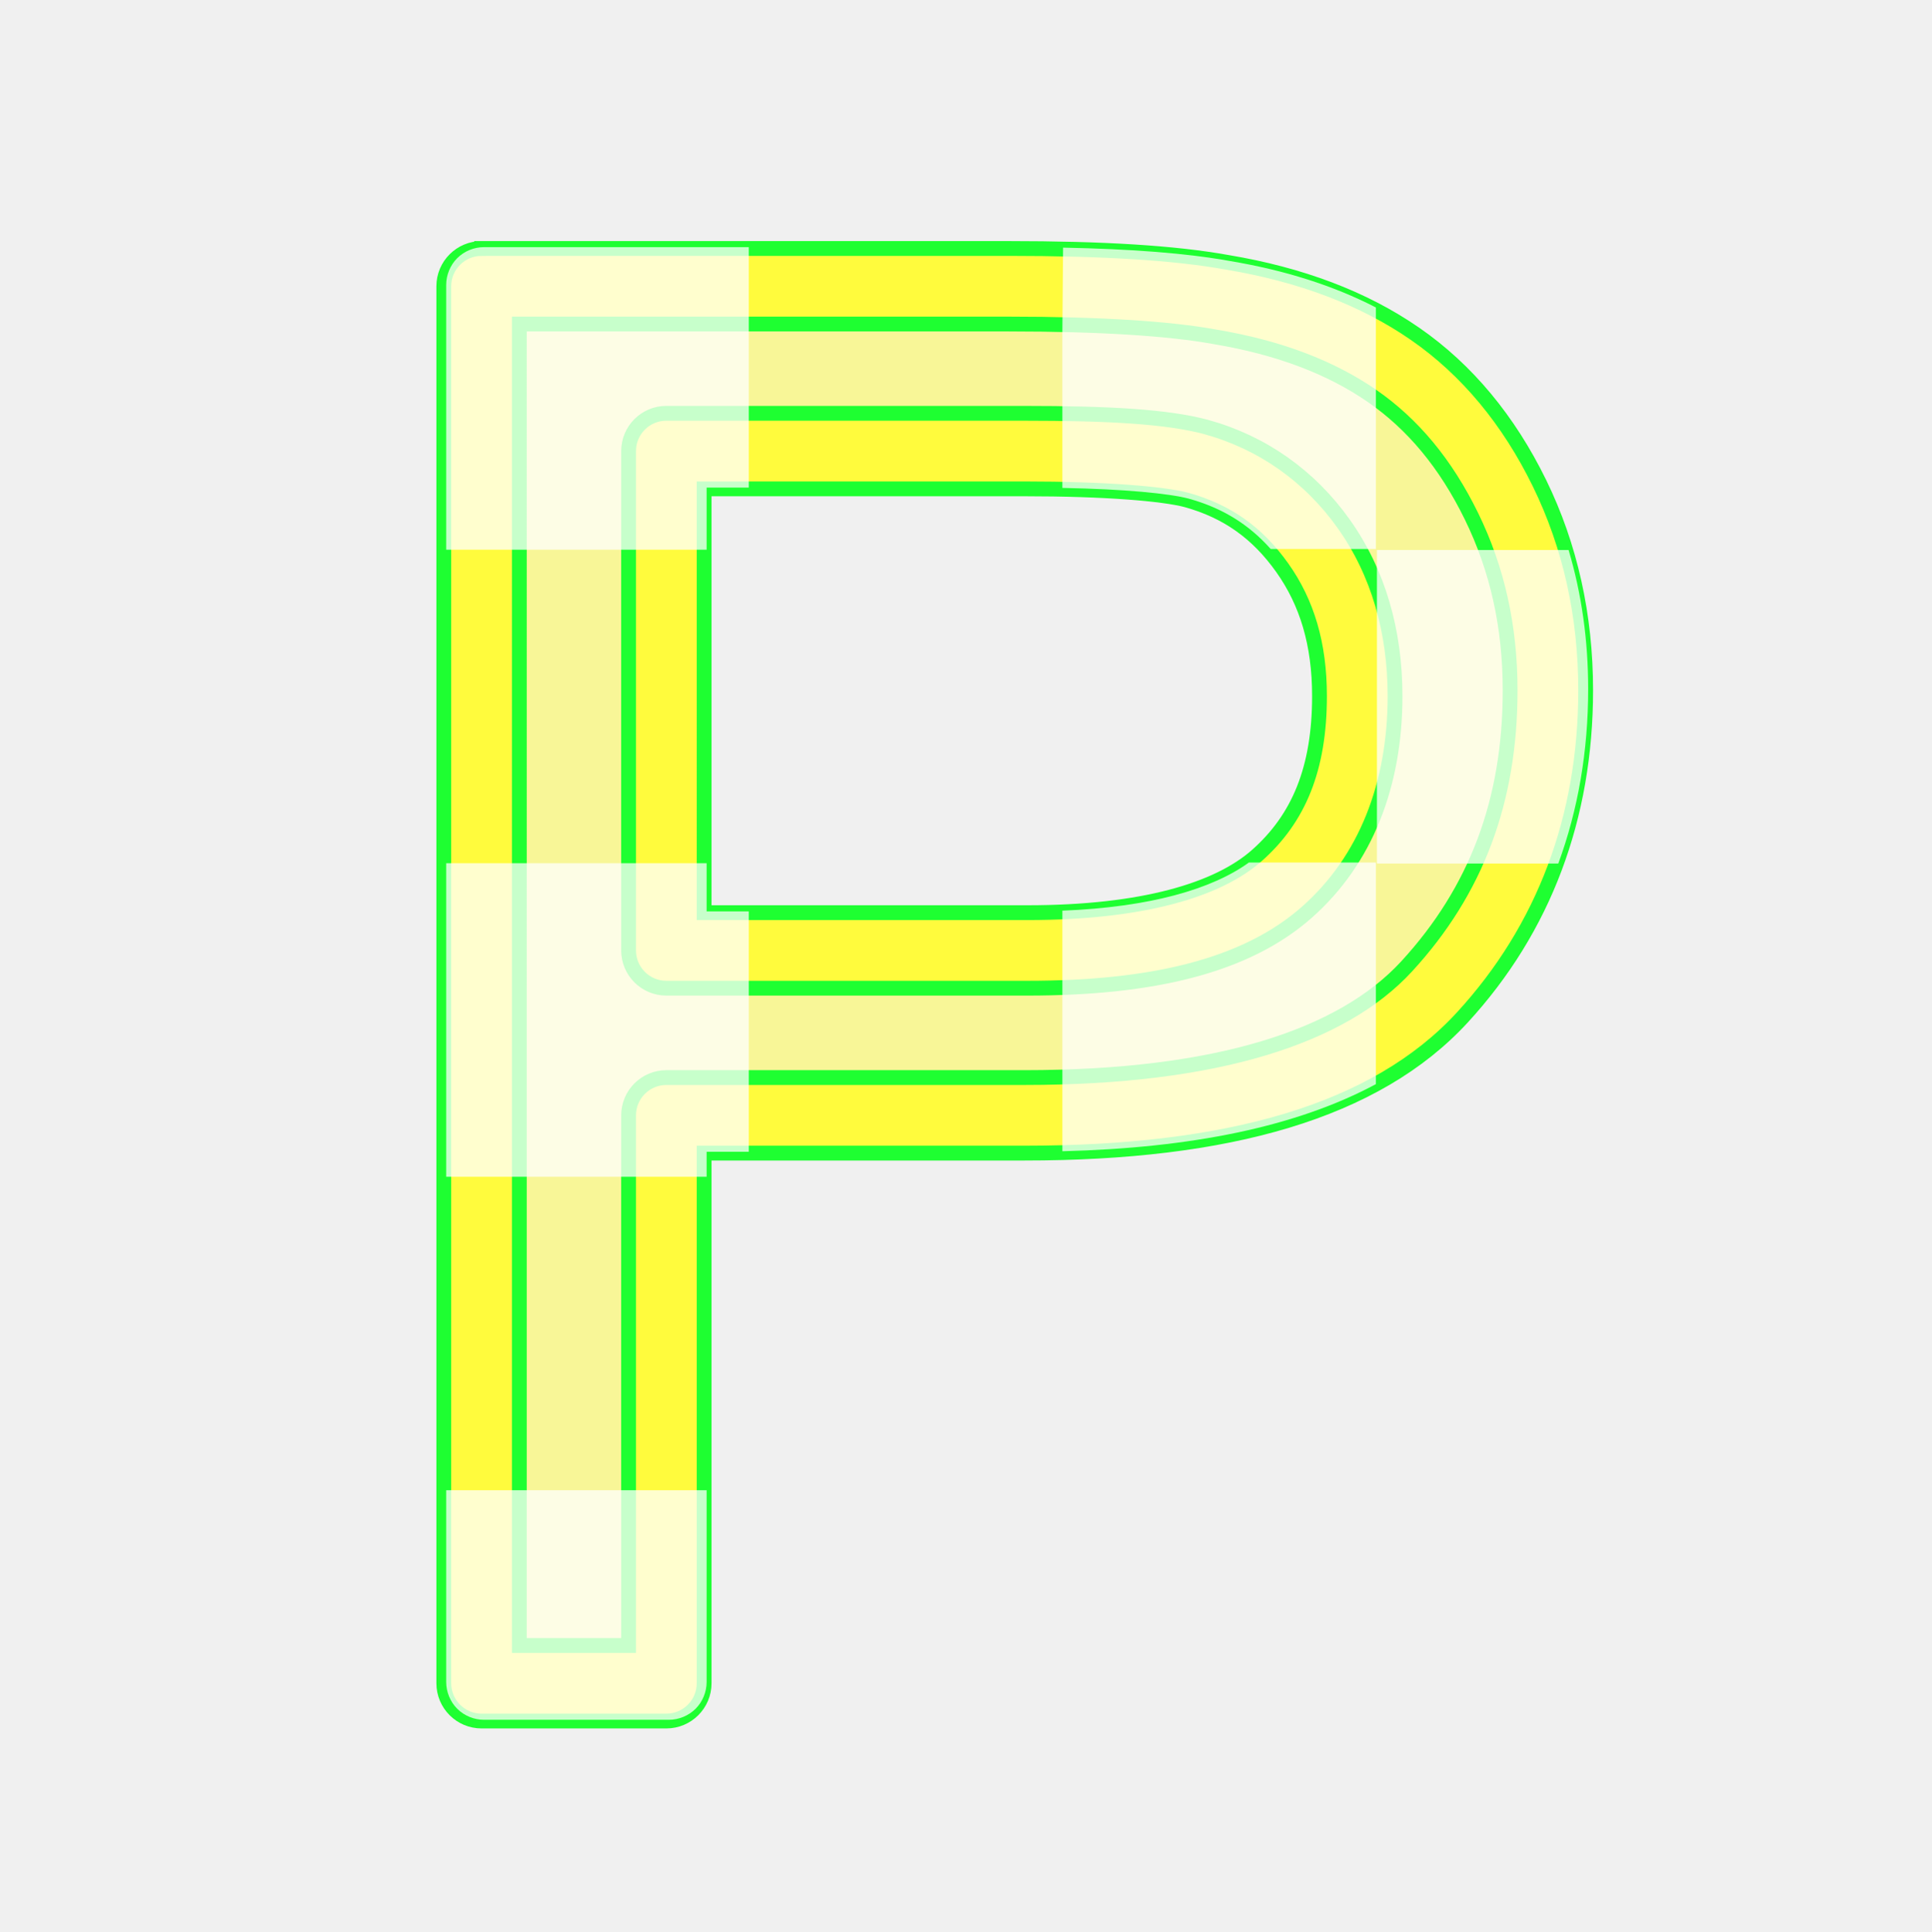
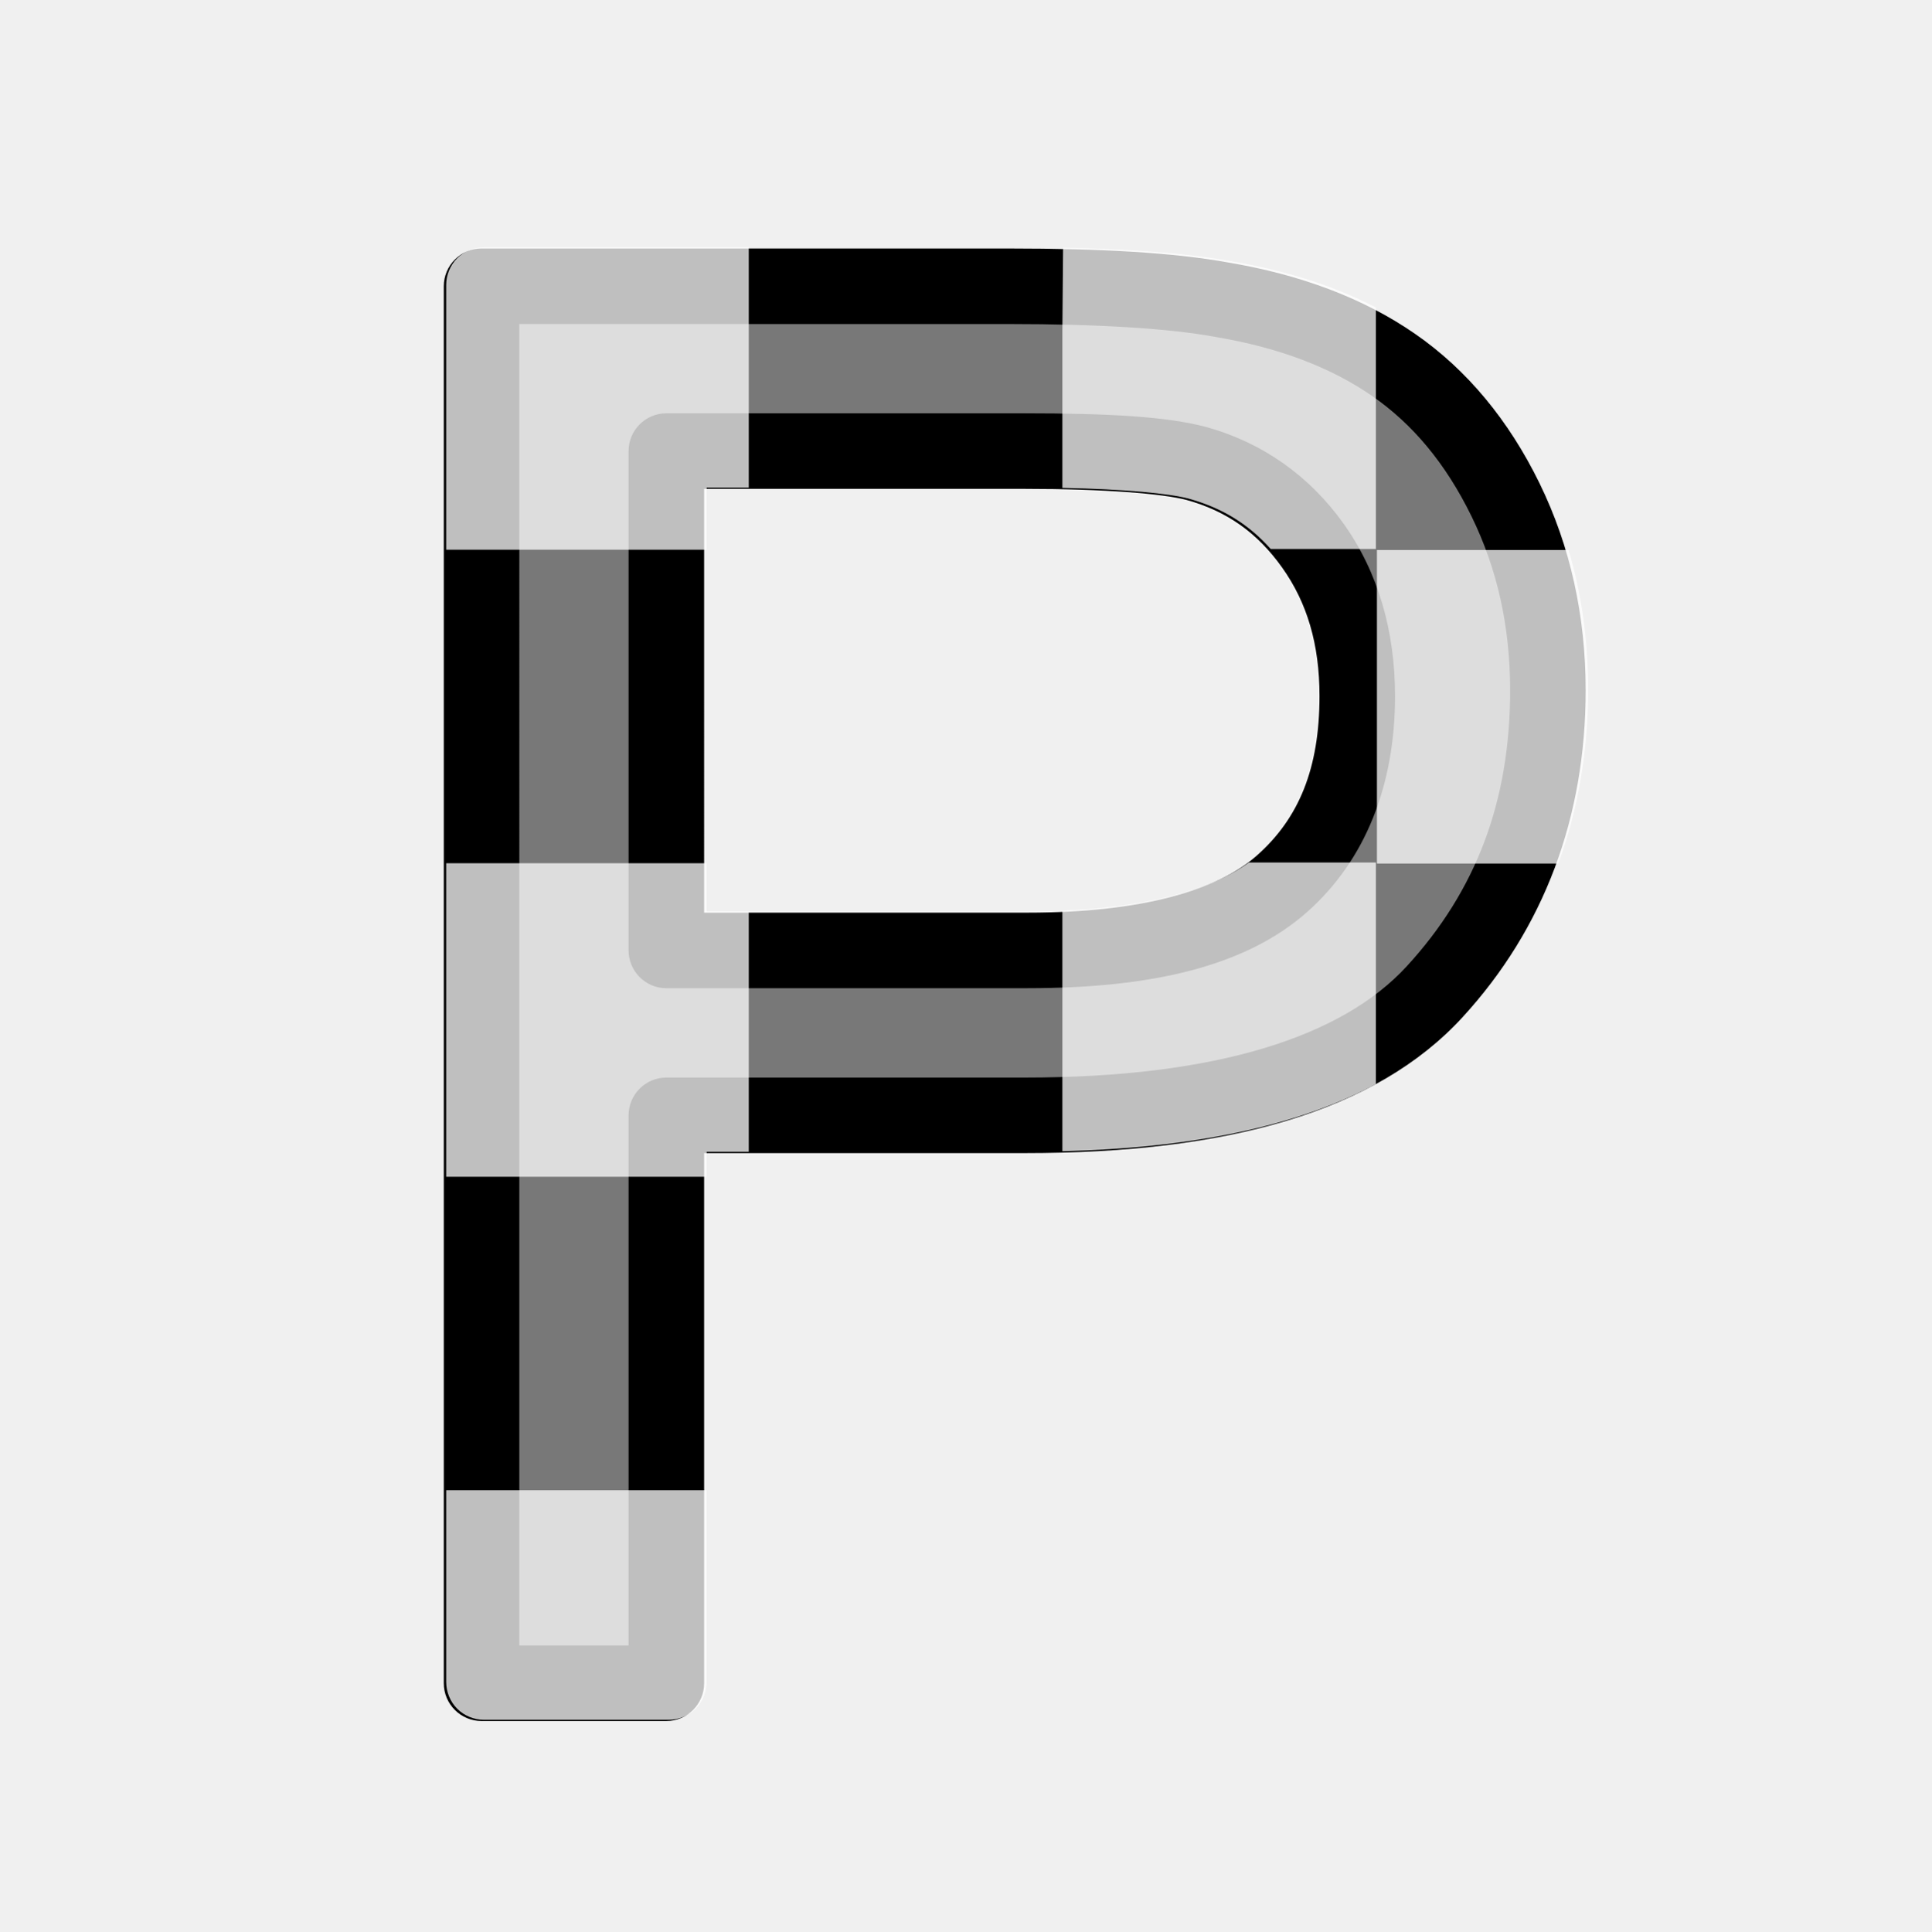
<svg xmlns="http://www.w3.org/2000/svg" version="1.1" id="svg2" x="0px" y="0px" width="580px" height="580px" viewBox="0 0 580 580" enable-background="new 0 0 580 580" xml:space="preserve">
-   <path id="text2419_1_" opacity="0.5" fill="#FFFB3D" enable-background="new    " d="M145.358,505.15V85.566h158.274  c27.857,0,49.132,1.336,63.824,4.007c20.607,3.435,37.875,9.97,51.805,19.604c13.93,9.636,25.139,23.136,33.63,40.499  c8.49,17.364,12.735,36.445,12.736,57.242c-0.001,35.681-11.354,65.876-34.06,90.585c-22.706,24.71-63.729,37.064-123.07,37.064  H200.883V505.15H145.358z M200.883,285.055h108.474c35.871,0,61.345-6.678,76.418-20.035c15.073-13.356,22.609-32.151,22.61-56.383  c-0.001-17.554-4.437-32.58-13.309-45.078c-8.873-12.498-20.562-20.75-35.063-24.757c-9.35-2.479-26.616-3.72-51.804-3.721H200.883  V285.055z" />
+   <path id="text2419_1_" opacity="0.5" fill="param(fill) #FFF" enable-background="new    " d="M145.358,505.15V85.566h158.274  c27.857,0,49.132,1.336,63.824,4.007c20.607,3.435,37.875,9.97,51.805,19.604c13.93,9.636,25.139,23.136,33.63,40.499  c8.49,17.364,12.735,36.445,12.736,57.242c-0.001,35.681-11.354,65.876-34.06,90.585c-22.706,24.71-63.729,37.064-123.07,37.064  H200.883V505.15H145.358z M200.883,285.055h108.474c35.871,0,61.345-6.678,76.418-20.035c15.073-13.356,22.609-32.151,22.61-56.383  c-0.001-17.554-4.437-32.58-13.309-45.078c-8.873-12.498-20.562-20.75-35.063-24.757c-9.35-2.479-26.616-3.72-51.804-3.721H200.883  V285.055z" />
  <defs>
	
	
		</defs>
  <g id="g2319" transform="translate(879.2912,36.80512)">
    <path id="path2323" fill="#111111" stroke="#EEEEEE" stroke-width="3.408" d="M0,0" />
  </g>
  <g id="g2325" transform="translate(879.2912,36.80512)">
    <path id="path2329" fill="#111111" stroke="#EEEEEE" stroke-width="3.408" d="M0,0" />
  </g>
-   <path id="text2419-4" fill="#FFFB3D" stroke="#1EFF31" stroke-width="4.444" d="M144.625,74.625  c-6.265,0.001-11.343,5.079-11.344,11.344v419.563c0.001,6.265,5.079,11.343,11.344,11.344h55.5  c6.265-0.001,11.343-5.079,11.344-11.344v-159.22h96.281c60.915,0,105.399-12.414,131.438-40.75  c24.546-26.711,37.03-60.163,37.03-98.25c0-22.341-4.6-43.25-13.875-62.219c-9.203-18.818-21.712-34.007-37.375-44.844  c-15.518-10.734-34.405-17.779-56.219-21.438c-0.058-0.01-0.13-0.021-0.188-0.031c-15.918-2.875-37.568-4.156-65.688-4.156H144.625z   M155.969,97.313h146.906c27.495,0,48.361,1.367,61.813,3.813c0.052,0.011,0.104,0.021,0.155,0.031  c19.319,3.22,34.923,9.245,47.22,17.75c12.193,8.436,22.096,20.248,29.875,36.156c7.704,15.758,11.594,32.996,11.594,52.25  c0,33.275-10.197,60.2-31.063,82.906c-19.375,21.084-56.952,33.406-114.719,33.406H200.125c-6.265,0-11.343,5.079-11.344,11.344  v159.22h-32.813L155.969,97.313L155.969,97.313z M200.125,124.125c-6.265,0.001-11.343,5.079-11.344,11.344v149.969  c0.001,6.265,5.079,11.343,11.344,11.344h108.469c37.279,0,65.552-6.556,83.97-22.875c17.621-15.615,26.405-38.29,26.405-64.875  c0-19.465-5.052-37.114-15.375-51.656c-10.229-14.409-24.466-24.47-41.313-29.125c-0.031-0.011-0.063-0.021-0.095-0.031  c-11.788-3.127-29.159-4.093-54.719-4.094L200.125,124.125L200.125,124.125z M211.469,146.813h96  c24.703,0,41.813,1.491,48.781,3.313c0.031,0.008,0.094,0.023,0.125,0.031c12.092,3.369,21.229,9.795,28.719,20.344  c7.421,10.454,11.188,22.889,11.188,38.531c0,21.881-6.257,36.777-18.781,47.875c-11.731,10.395-34.442,17.188-68.906,17.188H211.47  L211.469,146.813L211.469,146.813z" />
+   <path id="text2419-4" fill="param(fill) #FFF" stroke="param(outline) #000" stroke-width="param(outline-width) 1" d="M144.625,74.625  c-6.265,0.001-11.343,5.079-11.344,11.344v419.563c0.001,6.265,5.079,11.343,11.344,11.344h55.5  c6.265-0.001,11.343-5.079,11.344-11.344v-159.22h96.281c60.915,0,105.399-12.414,131.438-40.75  c24.546-26.711,37.03-60.163,37.03-98.25c0-22.341-4.6-43.25-13.875-62.219c-9.203-18.818-21.712-34.007-37.375-44.844  c-15.518-10.734-34.405-17.779-56.219-21.438c-0.058-0.01-0.13-0.021-0.188-0.031c-15.918-2.875-37.568-4.156-65.688-4.156H144.625z   M155.969,97.313h146.906c27.495,0,48.361,1.367,61.813,3.813c0.052,0.011,0.104,0.021,0.155,0.031  c19.319,3.22,34.923,9.245,47.22,17.75c12.193,8.436,22.096,20.248,29.875,36.156c7.704,15.758,11.594,32.996,11.594,52.25  c0,33.275-10.197,60.2-31.063,82.906c-19.375,21.084-56.952,33.406-114.719,33.406H200.125c-6.265,0-11.343,5.079-11.344,11.344  v159.22h-32.813L155.969,97.313L155.969,97.313z M200.125,124.125c-6.265,0.001-11.343,5.079-11.344,11.344v149.969  c0.001,6.265,5.079,11.343,11.344,11.344h108.469c37.279,0,65.552-6.556,83.97-22.875c17.621-15.615,26.405-38.29,26.405-64.875  c0-19.465-5.052-37.114-15.375-51.656c-10.229-14.409-24.466-24.47-41.313-29.125c-0.031-0.011-0.063-0.021-0.095-0.031  c-11.788-3.127-29.159-4.093-54.719-4.094L200.125,124.125L200.125,124.125z M211.469,146.813h96  c24.703,0,41.813,1.491,48.781,3.313c0.031,0.008,0.094,0.023,0.125,0.031c12.092,3.369,21.229,9.795,28.719,20.344  c7.421,10.454,11.188,22.889,11.188,38.531c0,21.881-6.257,36.777-18.781,47.875c-11.731,10.395-34.442,17.188-68.906,17.188H211.47  L211.469,146.813L211.469,146.813z" />
  <path id="text2419" opacity="0.75" fill="#FFFFFF" enable-background="new    " d="  M145.344,74.219c-2.97,0-5.931,1.212-8.031,3.313c-2.1,2.101-3.313,5.061-3.313,8.031v79.531h78.219v-18.656h12.656V74.219H145.344z   M319.063,99.25v47.281c18.856,0.366,32.058,1.677,37.938,3.219c0.023,0.006,0.07,0.025,0.094,0.031  c9.945,2.766,17.862,7.606,24.531,15.094h31.594V92.344c-12.822-6.613-27.463-11.211-43.719-13.938  c-0.058-0.01-0.13-0.021-0.188-0.031c-12.828-2.316-29.381-3.599-50.039-4.009L319.063,99.25z M413.531,165.188v94.156H468  c5.959-16.203,8.969-33.766,8.969-52.438c0-14.563-1.946-28.515-5.875-41.719L413.531,165.188L413.531,165.188z M375.094,259.031  c-11.108,8.011-29.662,13.407-56.03,14.469v72.25c38.699-0.964,70.285-7.337,94.155-20.156v-66.563H375.094z M134,259.25v94.156  h78.219v-7.5h12.656v-72.188h-12.656V259.25H134z M134,447.563v57.594c0,2.97,1.212,5.932,3.313,8.031  c2.101,2.099,5.062,3.313,8.031,3.313h55.531c2.97,0,5.931-1.213,8.031-3.313c2.1-2.101,3.312-5.063,3.313-8.031v-57.594H134z" />
</svg>
